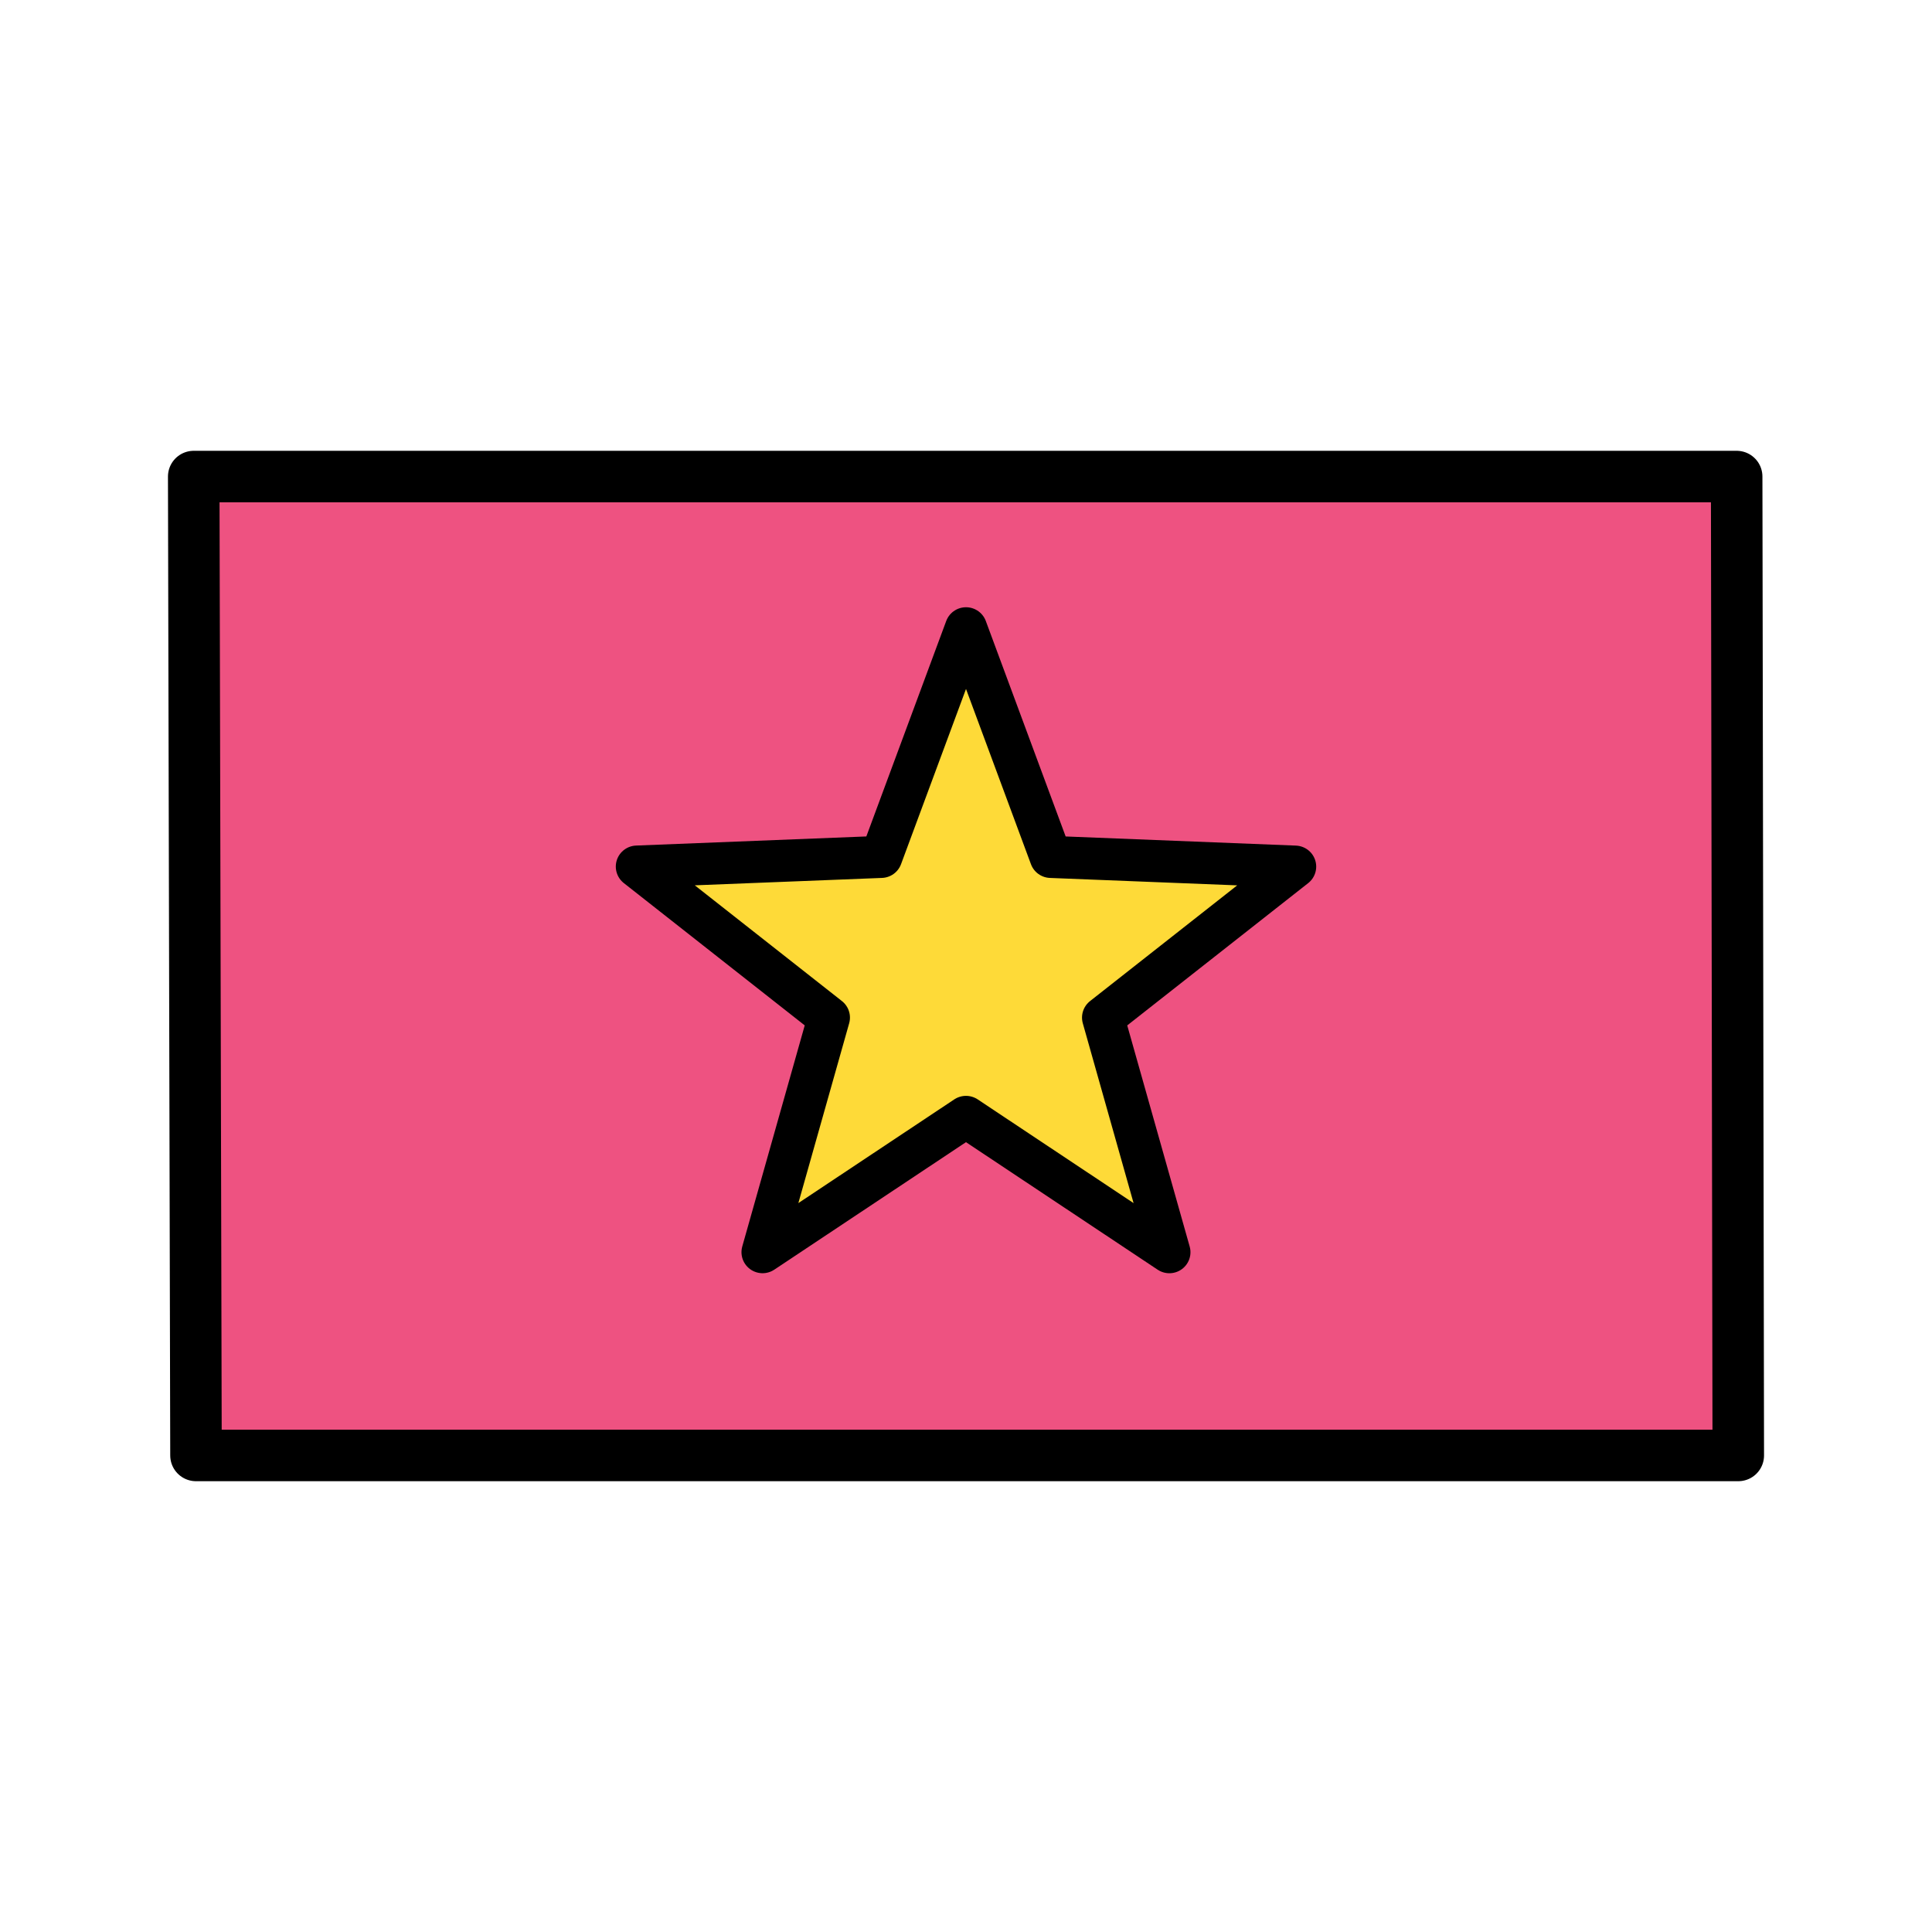
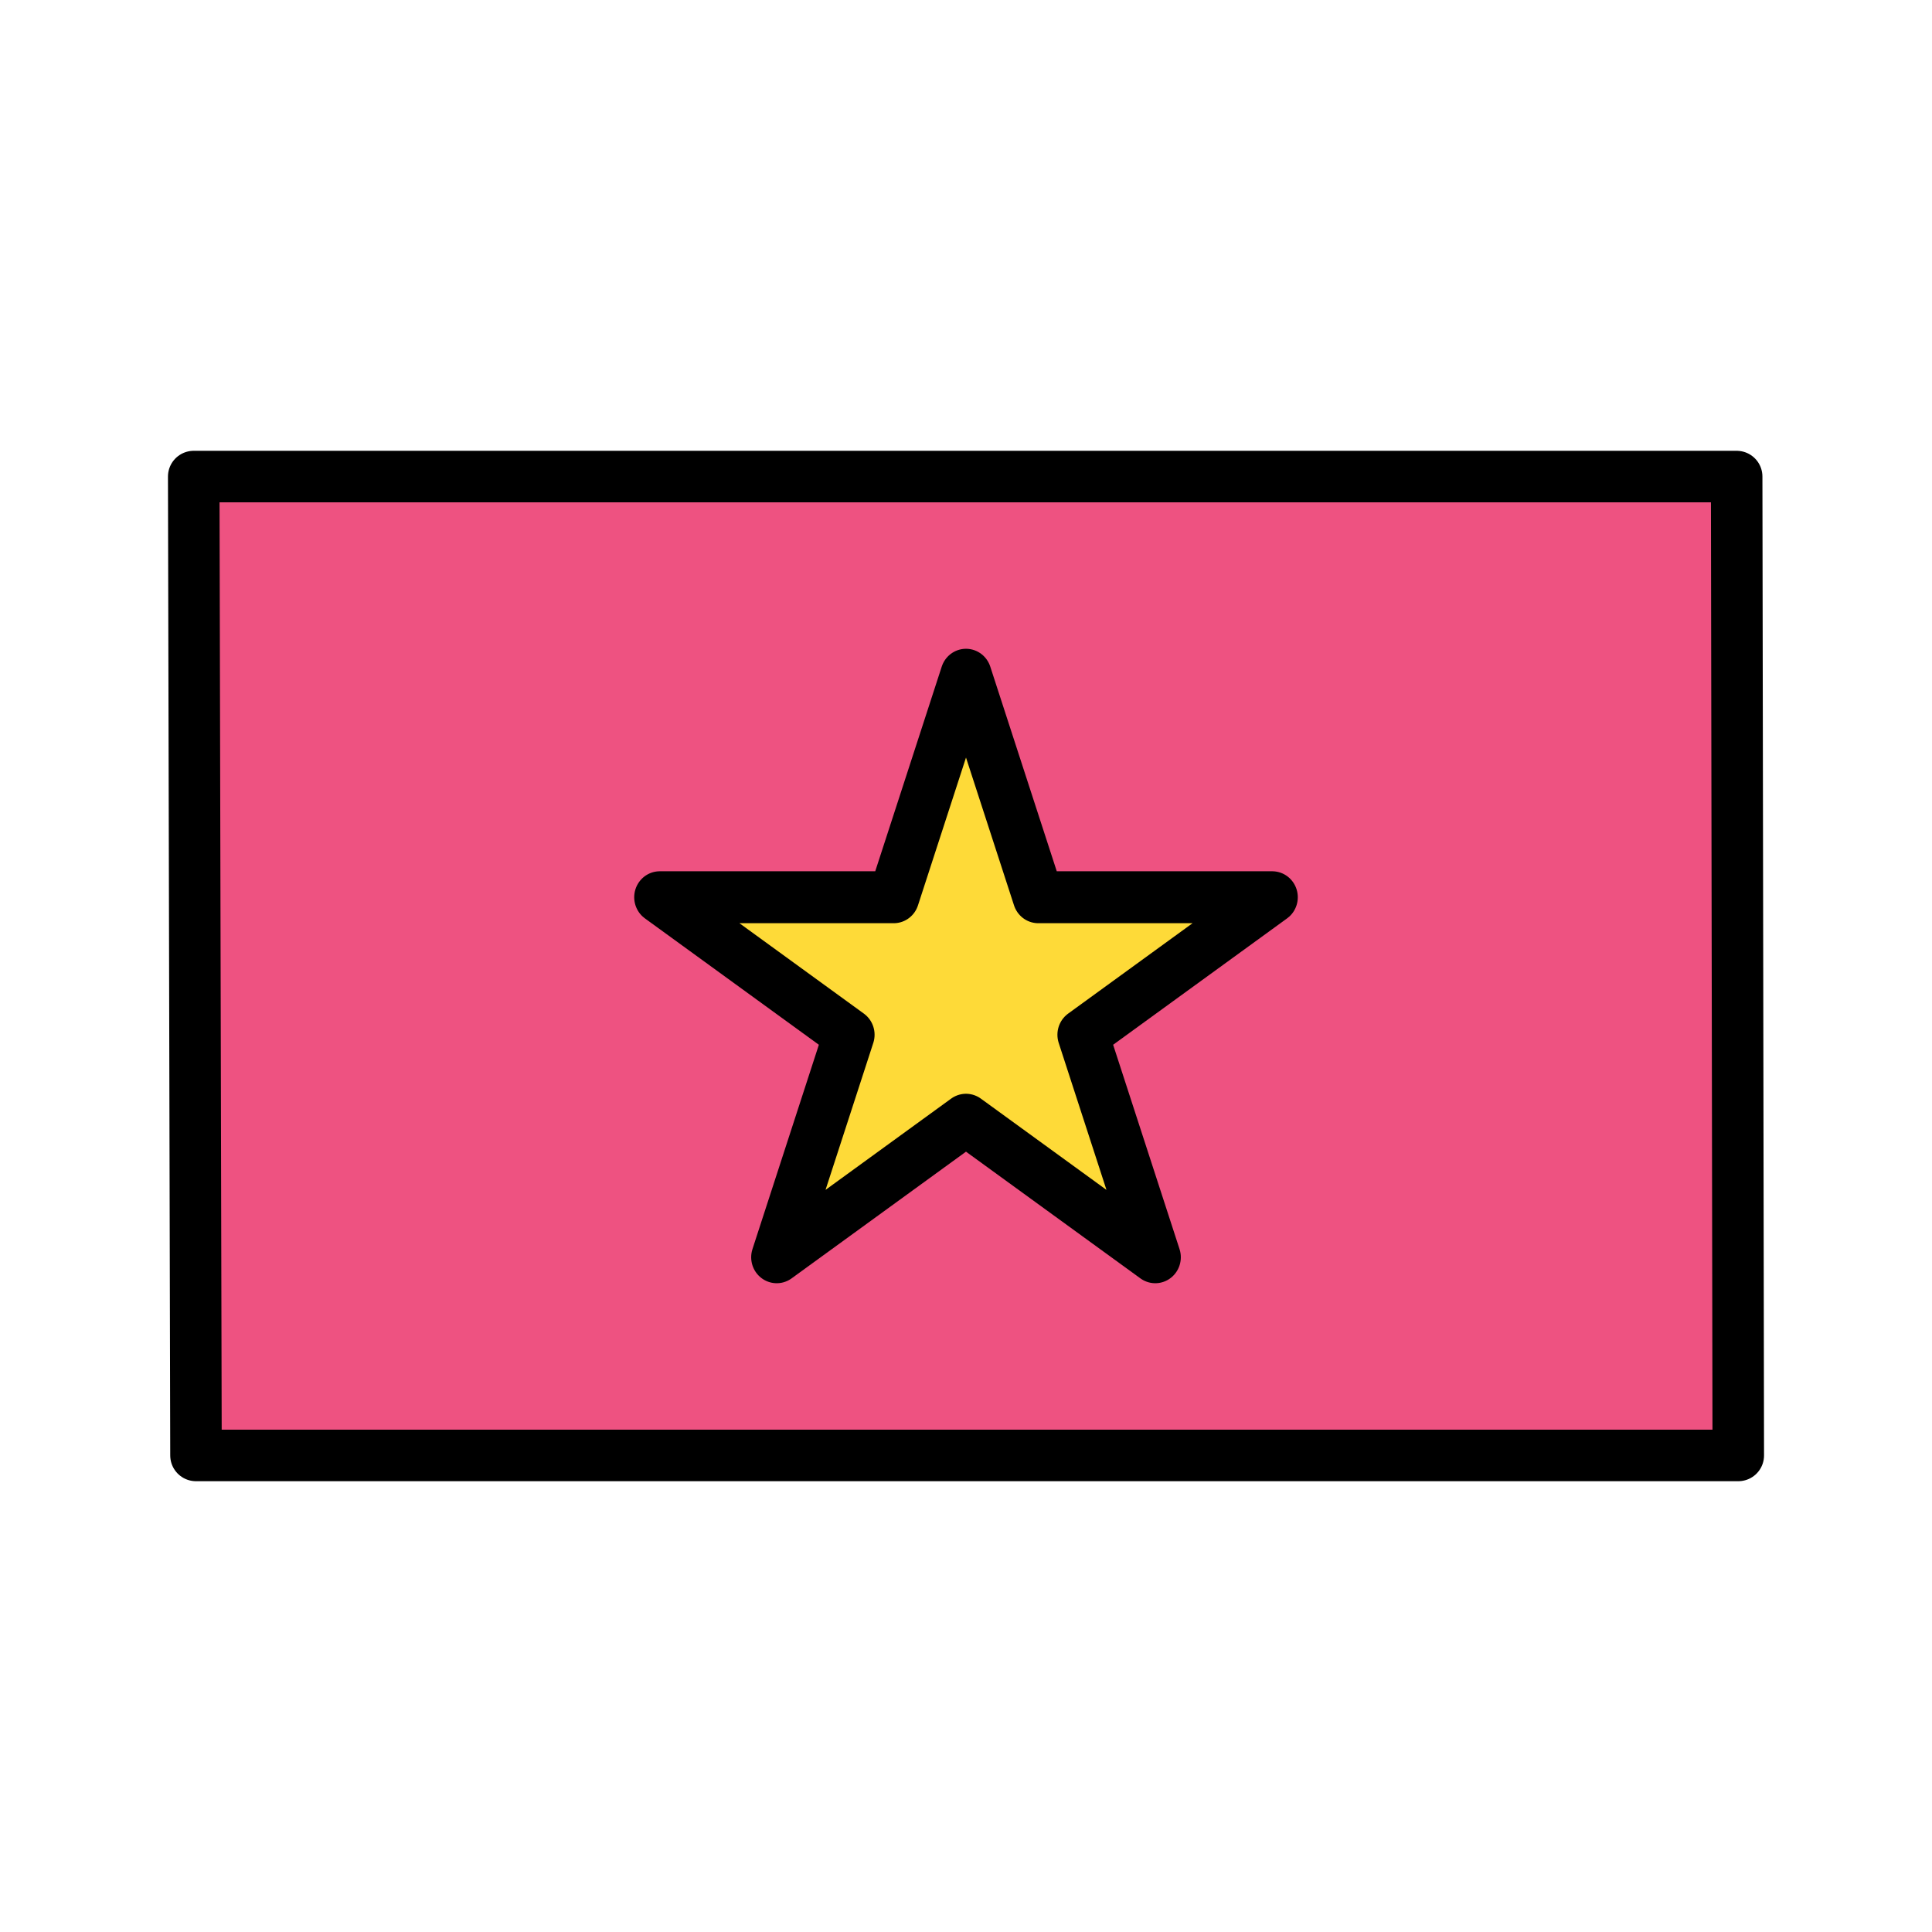
<svg xmlns="http://www.w3.org/2000/svg" width="100%" height="100%" viewBox="0 0 300 300" version="1.1" xml:space="preserve" style="fill-rule:evenodd;clip-rule:evenodd;stroke-linecap:round;stroke-linejoin:round;stroke-miterlimit:10;">
  <g>
    <g transform="matrix(1,0,0,1,-4,-4)">
      <path d="M273.668,78L34.081,78L34.433,230L273.919,230L273.668,78Z" style="fill:rgb(238,82,129);fill-rule:nonzero;stroke:black;stroke-width:8px;" />
    </g>
-     <g transform="matrix(2.21343,0,0,2.20609,-18.5063,-126.374)">
-       <path d="M82.074,117.6L99.217,118.282L85.748,128.909L90.396,145.423L76.128,135.898L61.858,145.421L66.508,128.908L53.041,118.279L70.183,117.599L76.13,101.506L82.074,117.6Z" style="fill:rgb(254,218,56);fill-rule:nonzero;stroke:black;stroke-width:2.96px;" />
+     <g transform="matrix(0.8,0,0,0.813008,40.8,23.4738)">
+       <path d="M136.5,100L150.532,142.495L195.941,142.495L159.204,168.759L173.237,211.255L136.5,184.991L99.763,211.255L113.796,168.759L77.059,142.495L122.468,142.495L136.5,100Z" style="fill:rgb(254,218,56);stroke:black;stroke-width:9.92px;stroke-miterlimit:1.5;" />
    </g>
  </g>
</svg>
